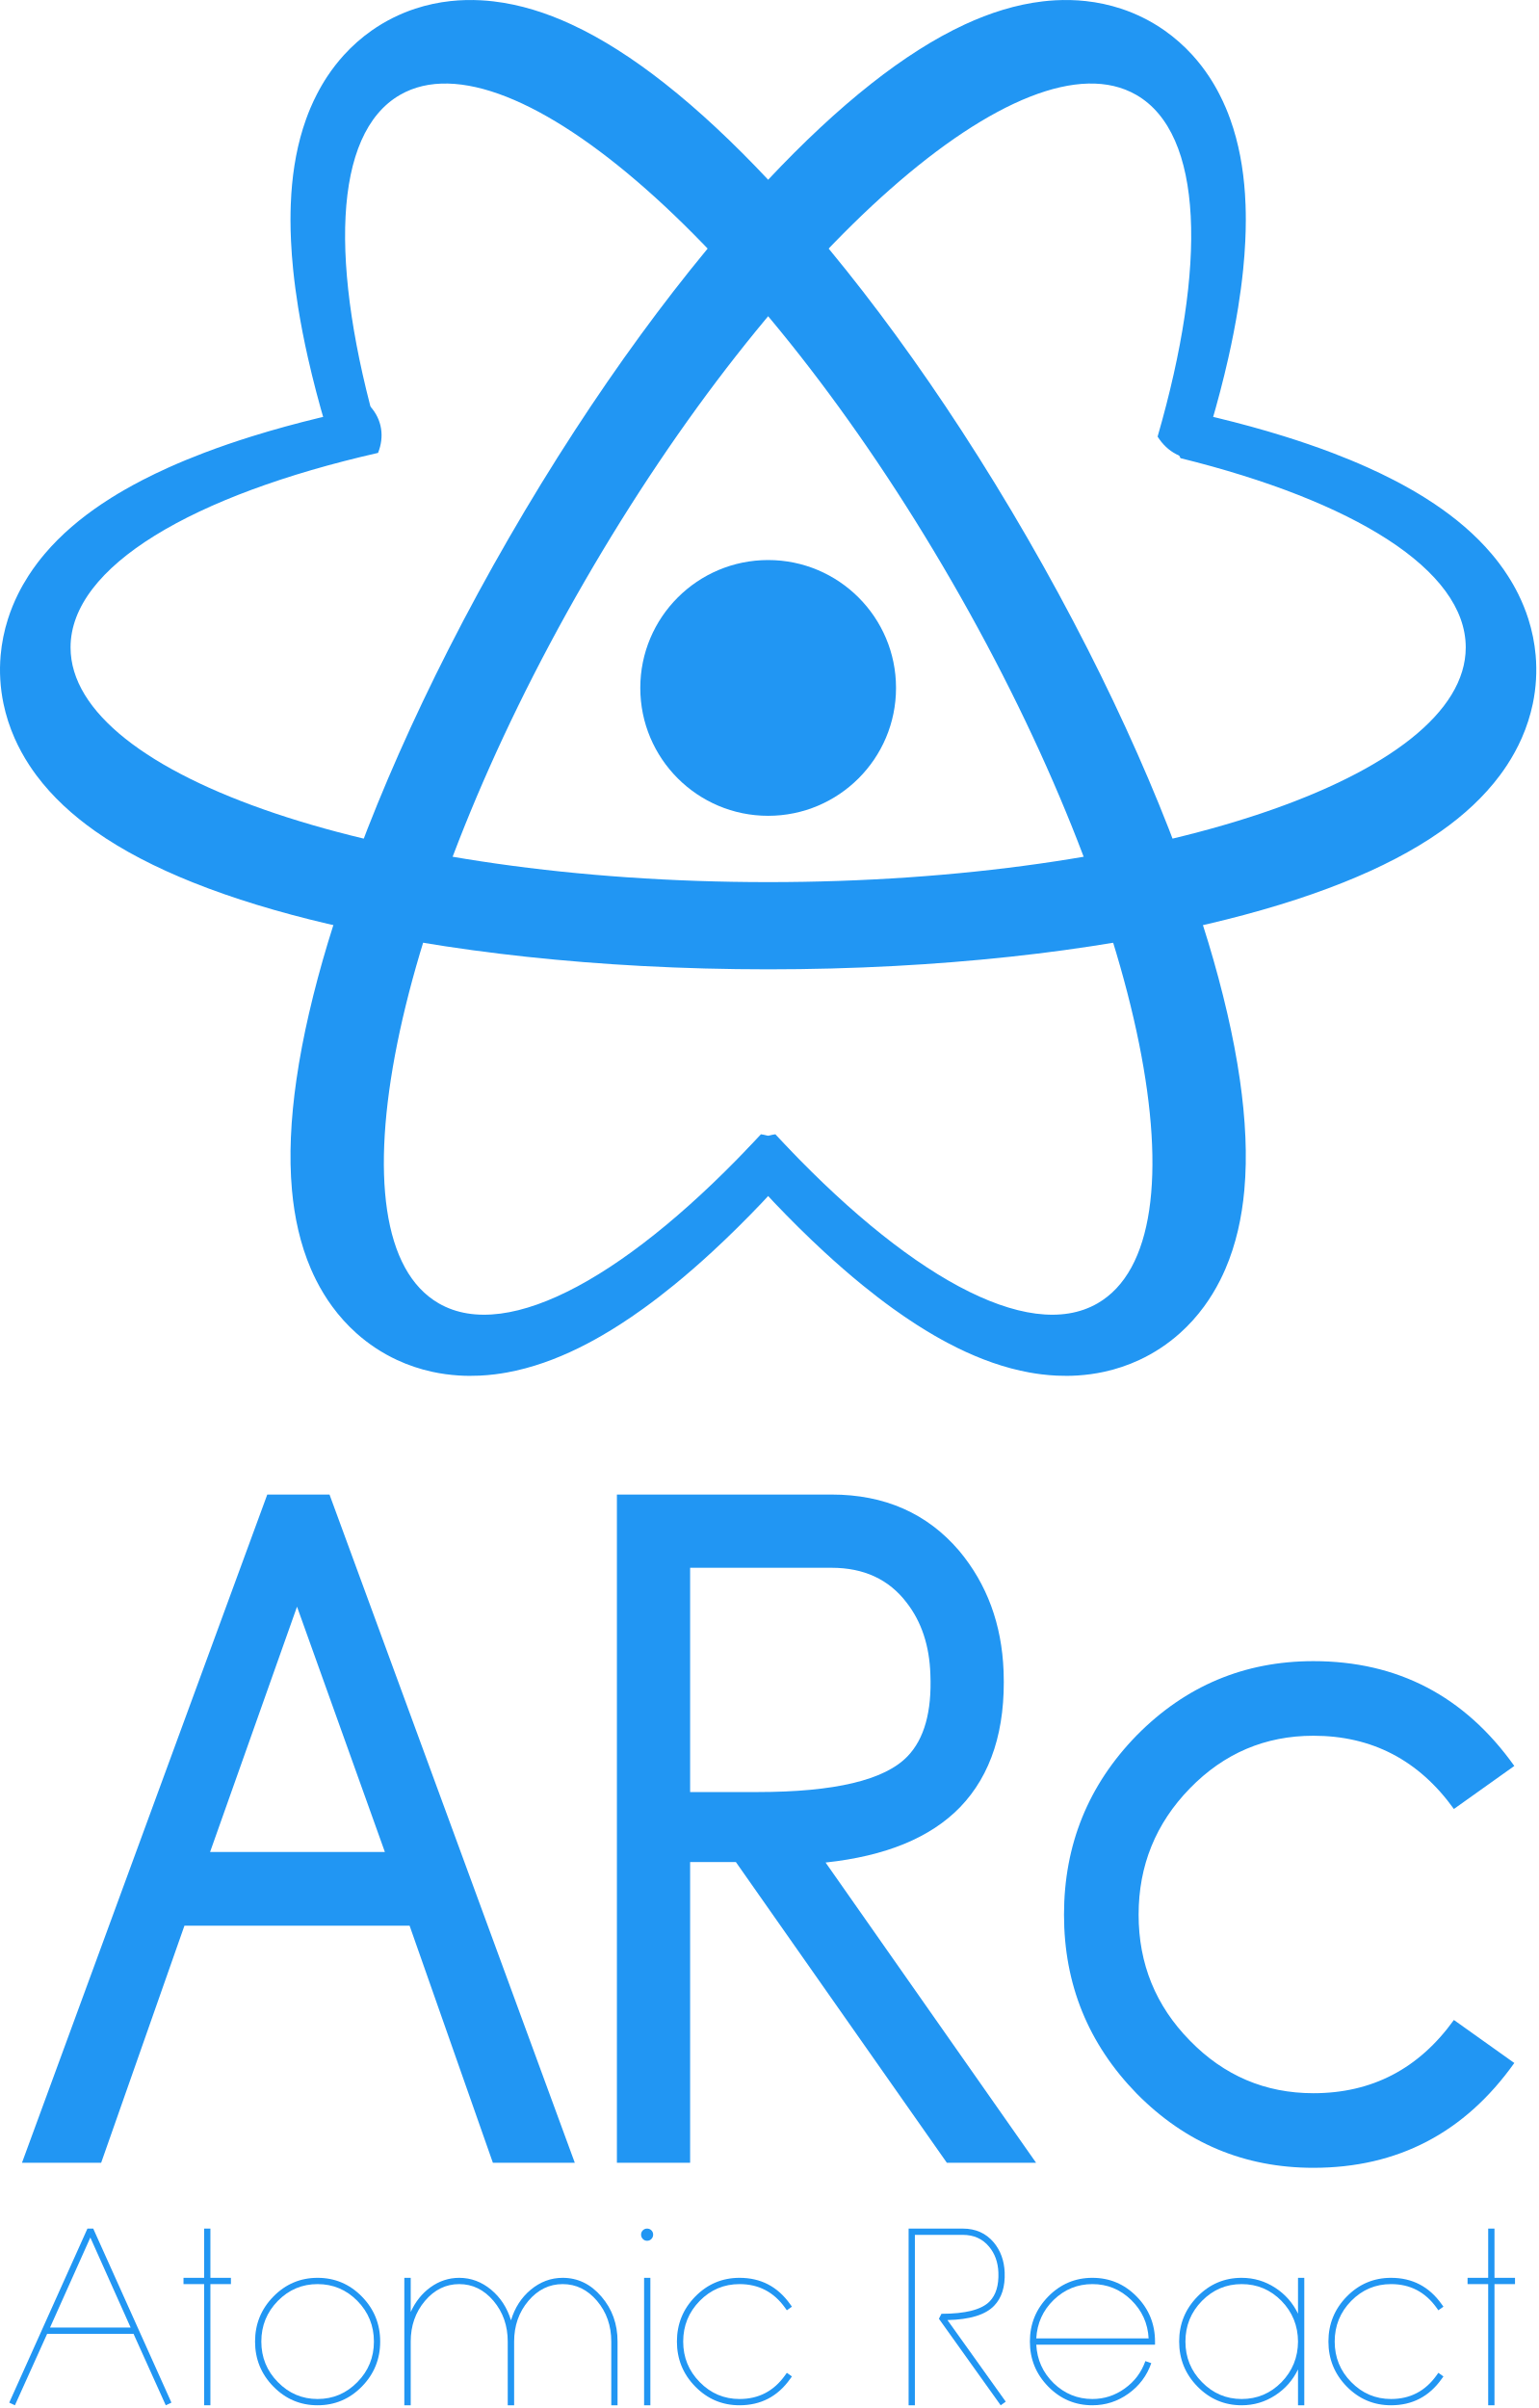
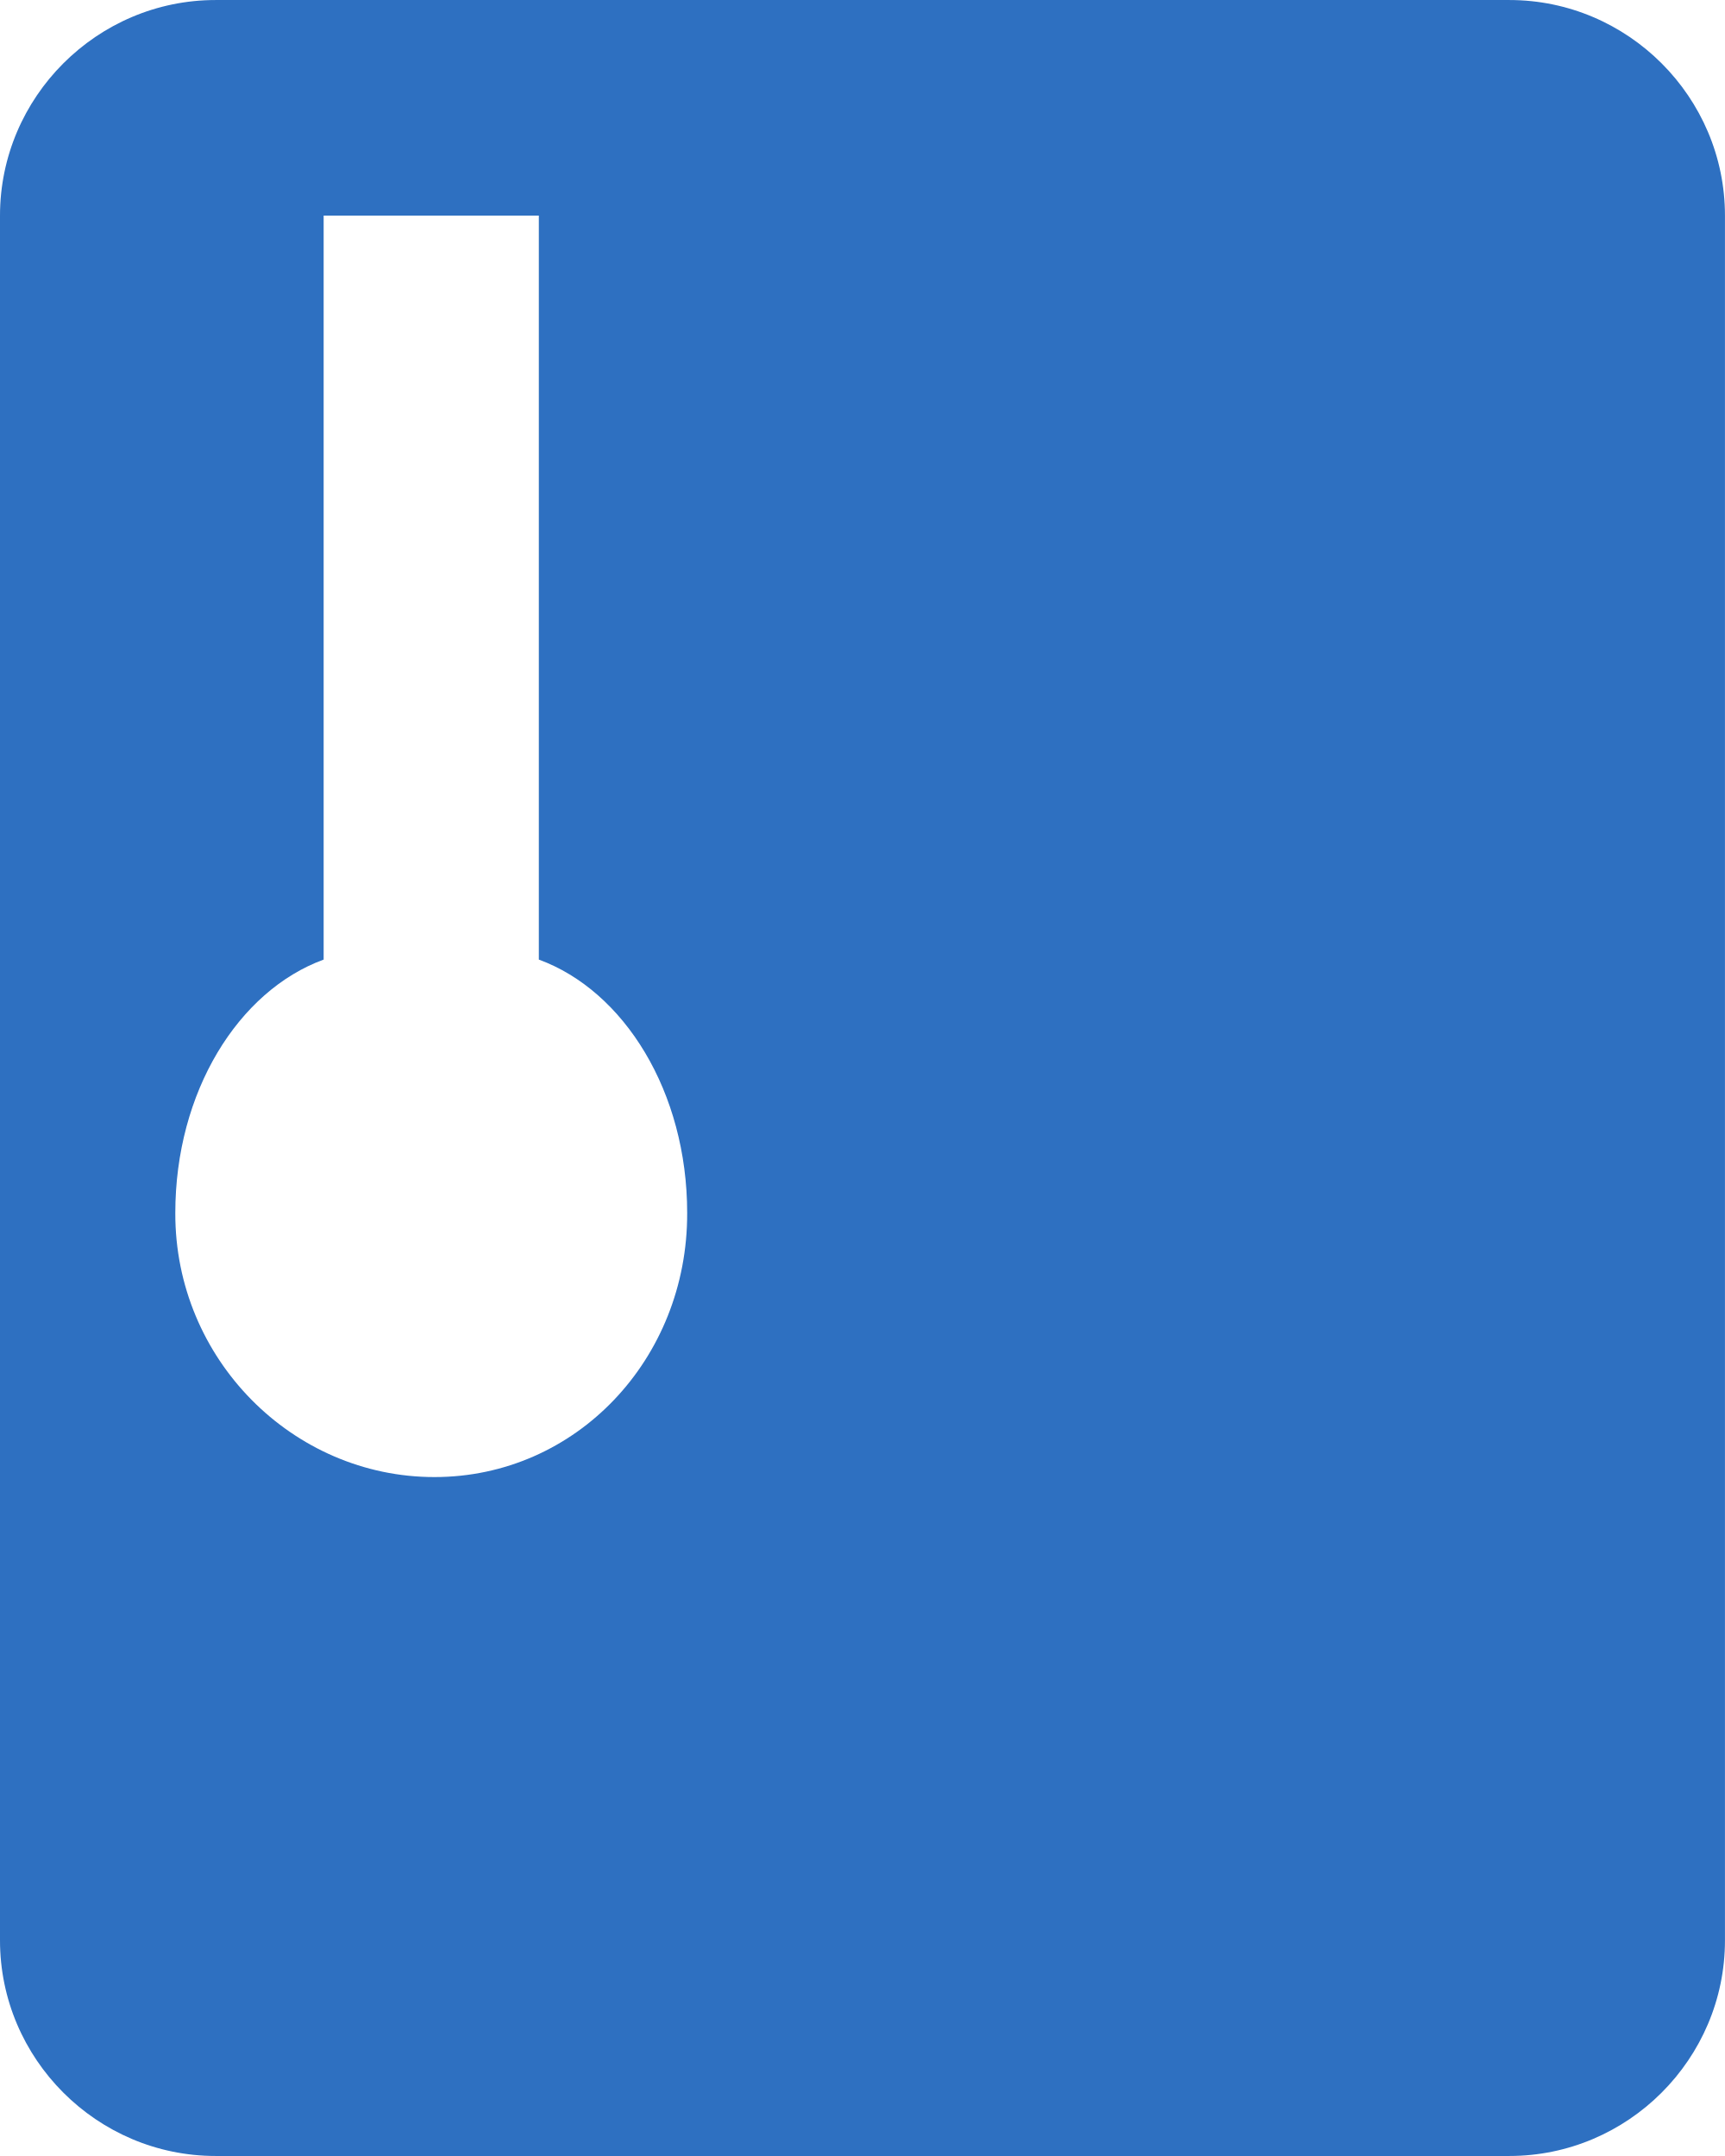
- <svg xmlns="http://www.w3.org/2000/svg" width="100%" height="100%" viewBox="0 0 411 643" version="1.1" xml:space="preserve" style="fill-rule:evenodd;clip-rule:evenodd;stroke-linejoin:round;stroke-miterlimit:1.414;">
-   <g transform="matrix(1,0,0,1,-434.858,-71.5161)">
-     <g class="logo" transform="matrix(1,0,0,1,5.54652,28.3313)">
-       <g class="symbol" transform="matrix(0.730839,0,0,0.730839,-11.6879,-117.931)">
-         <g transform="matrix(1,0,0,1,0,-3.30776)">
-           <path d="M738.748,372.292C743.056,377.12 743.923,383.318 741.56,389.234C673.786,404.652 629.197,430.744 629.197,460.312C629.197,507.636 743.42,546.057 884.109,546.057C1024.8,546.057 1139.02,507.636 1139.02,460.312C1139.02,431.943 1097.97,406.773 1034.79,391.162C1031.65,385.195 1031.87,378.745 1035.66,373.578C1039.88,374.479 1044.08,375.435 1048.27,376.451C1056.47,378.44 1064.62,380.658 1072.68,383.17C1078.62,385.021 1084.51,387.033 1090.33,389.247C1094.69,390.909 1099.01,392.685 1103.27,394.6C1106.44,396.026 1109.58,397.529 1112.66,399.123C1114.94,400.295 1117.18,401.516 1119.4,402.791C1121.01,403.719 1122.61,404.675 1124.18,405.663C1125.32,406.378 1126.45,407.109 1127.57,407.858C1135.27,413.023 1142.47,419.041 1148.47,426.135C1149.42,427.248 1150.33,428.386 1151.21,429.549C1152.34,431.045 1153.41,432.582 1154.42,434.16C1155.8,436.295 1157.06,438.504 1158.19,440.777C1159.65,443.716 1160.89,446.763 1161.89,449.89C1163.27,454.209 1164.17,458.676 1164.57,463.192C1165.09,469.111 1164.73,475.1 1163.52,480.916C1162.61,485.23 1161.25,489.443 1159.47,493.475C1157.96,496.89 1156.16,500.174 1154.12,503.298C1153.3,504.554 1152.44,505.785 1151.54,506.989C1145.61,514.961 1138.16,521.699 1130.06,527.412C1124.81,531.117 1119.27,534.408 1113.58,537.386C1107.35,540.646 1100.93,543.534 1094.4,546.147C1086.73,549.218 1078.91,551.912 1071.01,554.33C1062.5,556.937 1053.89,559.222 1045.22,561.261C1034.15,563.866 1022.99,566.067 1011.77,567.954C998.741,570.147 985.637,571.914 972.497,573.33C958.469,574.841 944.397,575.95 930.308,576.703C914.923,577.525 899.516,577.923 884.109,577.923C868.703,577.923 853.295,577.525 837.911,576.703C823.821,575.95 809.75,574.841 795.721,573.33C782.582,571.914 769.478,570.147 756.445,567.954C745.232,566.067 734.069,563.866 722.999,561.261C714.332,559.222 705.72,556.937 697.206,554.33C689.308,551.912 681.489,549.218 673.82,546.147C667.293,543.533 660.871,540.646 654.64,537.387C648.947,534.409 643.411,531.117 638.159,527.412C630.061,521.7 622.611,514.963 616.679,506.992C615.783,505.788 614.923,504.557 614.102,503.301C612.059,500.176 610.26,496.891 608.752,493.475C606.973,489.442 605.603,485.227 604.701,480.911C603.486,475.096 603.126,469.11 603.647,463.192C604.044,458.675 604.953,454.205 606.333,449.885C607.331,446.759 608.575,443.712 610.035,440.773C611.163,438.502 612.421,436.296 613.791,434.163C614.805,432.584 615.881,431.046 617.012,429.549C617.892,428.385 618.804,427.246 619.747,426.133C625.754,419.04 632.945,413.022 640.652,407.858C641.77,407.109 642.9,406.377 644.04,405.662C645.613,404.675 647.207,403.719 648.817,402.792C651.033,401.516 653.281,400.295 655.554,399.123C658.643,397.53 661.779,396.026 664.95,394.6C669.208,392.685 673.528,390.909 677.892,389.247C683.705,387.033 689.595,385.022 695.534,383.17C703.595,380.658 711.746,378.44 719.951,376.451C726.188,374.939 732.456,373.558 738.748,372.292Z" style="fill:rgb(33,150,243);" />
-         </g>
-         <g transform="matrix(-0.5,-0.866025,0.866025,-0.5,920.438,1471.71)">
-           <path d="M738.748,372.292C743.056,377.12 743.923,383.318 741.56,389.234C673.786,404.652 629.197,430.744 629.197,460.312C629.197,507.636 743.42,546.057 884.109,546.057C1024.8,546.057 1139.02,507.636 1139.02,460.312C1139.02,431.943 1097.97,406.773 1034.79,391.162C1031.65,385.195 1031.87,378.745 1035.66,373.578C1039.88,374.479 1044.08,375.435 1048.27,376.451C1056.47,378.44 1064.62,380.658 1072.68,383.17C1078.62,385.021 1084.51,387.033 1090.33,389.247C1094.69,390.909 1099.01,392.685 1103.27,394.6C1106.44,396.026 1109.58,397.529 1112.66,399.123C1114.94,400.295 1117.18,401.516 1119.4,402.791C1121.01,403.719 1122.61,404.675 1124.18,405.663C1125.32,406.378 1126.45,407.109 1127.57,407.858C1135.27,413.023 1142.47,419.041 1148.47,426.135C1149.42,427.248 1150.33,428.386 1151.21,429.549C1152.34,431.045 1153.41,432.582 1154.42,434.16C1155.8,436.295 1157.06,438.504 1158.19,440.777C1159.65,443.716 1160.89,446.763 1161.89,449.89C1163.27,454.209 1164.17,458.676 1164.57,463.192C1165.09,469.111 1164.73,475.1 1163.52,480.916C1162.61,485.23 1161.25,489.443 1159.47,493.475C1157.96,496.89 1156.16,500.174 1154.12,503.298C1153.3,504.554 1152.44,505.785 1151.54,506.989C1145.61,514.961 1138.16,521.699 1130.06,527.412C1124.81,531.117 1119.27,534.408 1113.58,537.386C1107.35,540.646 1100.93,543.534 1094.4,546.147C1086.73,549.218 1078.91,551.912 1071.01,554.33C1062.5,556.937 1053.89,559.222 1045.22,561.261C1034.15,563.866 1022.99,566.067 1011.77,567.954C998.741,570.147 985.637,571.914 972.497,573.33C958.469,574.841 944.397,575.95 930.308,576.703C914.923,577.525 899.516,577.923 884.109,577.923C868.703,577.923 853.295,577.525 837.911,576.703C823.821,575.95 809.75,574.841 795.721,573.33C782.582,571.914 769.478,570.147 756.445,567.954C745.232,566.067 734.069,563.866 722.999,561.261C714.332,559.222 705.72,556.937 697.206,554.33C689.308,551.912 681.489,549.218 673.82,546.147C667.293,543.533 660.871,540.646 654.64,537.387C648.947,534.409 643.411,531.117 638.159,527.412C630.061,521.7 622.611,514.963 616.679,506.992C615.783,505.788 614.923,504.557 614.102,503.301C612.059,500.176 610.26,496.891 608.752,493.475C606.973,489.442 605.603,485.227 604.701,480.911C603.486,475.096 603.126,469.11 603.647,463.192C604.044,458.675 604.953,454.205 606.333,449.885C607.331,446.759 608.575,443.712 610.035,440.773C611.163,438.502 612.421,436.296 613.791,434.163C614.805,432.584 615.881,431.046 617.012,429.549C617.892,428.385 618.804,427.246 619.747,426.133C625.754,419.04 632.945,413.022 640.652,407.858C641.77,407.109 642.9,406.377 644.04,405.662C645.613,404.675 647.207,403.719 648.817,402.792C651.033,401.516 653.281,400.295 655.554,399.123C658.643,397.53 661.779,396.026 664.95,394.6C669.208,392.685 673.528,390.909 677.892,389.247C683.705,387.033 689.595,385.022 695.534,383.17C703.595,380.658 711.746,378.44 719.951,376.451C726.188,374.939 732.456,373.558 738.748,372.292Z" style="fill:rgb(33,150,243);" />
-         </g>
-         <g transform="matrix(0.5,-0.866025,-0.866025,-0.5,847.781,1471.71)">
-           <path d="M738.748,372.292C743.056,377.12 743.923,383.318 741.56,389.234C673.786,404.652 629.197,430.744 629.197,460.312C629.197,507.636 743.42,546.057 884.109,546.057C1024.8,546.057 1139.02,507.636 1139.02,460.312C1139.02,431.943 1097.97,406.773 1034.79,391.162C1031.65,385.195 1031.87,378.745 1035.66,373.578C1039.88,374.479 1044.08,375.435 1048.27,376.451C1056.47,378.44 1064.62,380.658 1072.68,383.17C1078.62,385.021 1084.51,387.033 1090.33,389.247C1094.69,390.909 1099.01,392.685 1103.27,394.6C1106.44,396.026 1109.58,397.529 1112.66,399.123C1114.94,400.295 1117.18,401.516 1119.4,402.791C1121.01,403.719 1122.61,404.675 1124.18,405.663C1125.32,406.378 1126.45,407.109 1127.57,407.858C1135.27,413.023 1142.47,419.041 1148.47,426.135C1149.42,427.248 1150.33,428.386 1151.21,429.549C1152.34,431.045 1153.41,432.582 1154.42,434.16C1155.8,436.295 1157.06,438.504 1158.19,440.777C1159.65,443.716 1160.89,446.763 1161.89,449.89C1163.27,454.209 1164.17,458.676 1164.57,463.192C1165.09,469.111 1164.73,475.1 1163.52,480.916C1162.61,485.23 1161.25,489.443 1159.47,493.475C1157.96,496.89 1156.16,500.174 1154.12,503.298C1153.3,504.554 1152.44,505.785 1151.54,506.989C1145.61,514.961 1138.16,521.699 1130.06,527.412C1124.81,531.117 1119.27,534.408 1113.58,537.386C1107.35,540.646 1100.93,543.534 1094.4,546.147C1086.73,549.218 1078.91,551.912 1071.01,554.33C1062.5,556.937 1053.89,559.222 1045.22,561.261C1034.15,563.866 1022.99,566.067 1011.77,567.954C998.741,570.147 985.637,571.914 972.497,573.33C958.469,574.841 944.397,575.95 930.308,576.703C914.923,577.525 899.516,577.923 884.109,577.923C868.703,577.923 853.295,577.525 837.911,576.703C823.821,575.95 809.75,574.841 795.721,573.33C782.582,571.914 769.478,570.147 756.445,567.954C745.232,566.067 734.069,563.866 722.999,561.261C714.332,559.222 705.72,556.937 697.206,554.33C689.308,551.912 681.489,549.218 673.82,546.147C667.293,543.533 660.871,540.646 654.64,537.387C648.947,534.409 643.411,531.117 638.159,527.412C630.061,521.7 622.611,514.963 616.679,506.992C615.783,505.788 614.923,504.557 614.102,503.301C612.059,500.176 610.26,496.891 608.752,493.475C606.973,489.442 605.603,485.227 604.701,480.911C603.486,475.096 603.126,469.11 603.647,463.192C604.044,458.675 604.953,454.205 606.333,449.885C607.331,446.759 608.575,443.712 610.035,440.773C611.163,438.502 612.421,436.296 613.791,434.163C614.805,432.584 615.881,431.046 617.012,429.549C617.892,428.385 618.804,427.246 619.747,426.133C625.754,419.04 632.945,413.022 640.652,407.858C641.77,407.109 642.9,406.377 644.04,405.662C645.613,404.675 647.207,403.719 648.817,402.792C651.033,401.516 653.281,400.295 655.554,399.123C658.643,397.53 661.779,396.026 664.95,394.6C669.208,392.685 673.528,390.909 677.892,389.247C683.705,387.033 689.595,385.022 695.534,383.17C703.595,380.658 711.746,378.44 719.951,376.451C726.188,374.939 732.456,373.558 738.748,372.292Z" style="fill:rgb(33,150,243);" />
-         </g>
-         <g transform="matrix(1.16298,0,0,1.16298,-142.488,-66.7862)">
-           <circle cx="882.732" cy="463.109" r="40.177" style="fill:rgb(33,150,243);" />
-         </g>
-       </g>
-       <g class="arc" transform="matrix(0.83432,0,0,0.83432,-138.275,198.975)">
-         <path d="M838.067,505.474L864.288,505.474L785.773,291.607L765.851,291.607L687.335,505.474L712.677,505.474L739.337,429.595L811.407,429.595L838.067,505.474ZM775.372,327.495L803.497,406.011L747.54,406.011L775.372,327.495Z" style="fill:rgb(33,150,243);fill-rule:nonzero;" />
-         <path d="M901.202,386.822L901.202,315.044L946.466,315.044C956.817,315.044 964.825,318.755 970.489,326.177C975.274,332.329 977.814,339.995 978.107,349.175C978.595,361.089 976.153,369.829 970.782,375.396C963.458,383.013 947.442,386.822 922.735,386.822L901.202,386.822ZM915.851,409.234L983.38,505.474L1011.94,505.474L944.562,409.38C963.8,407.329 978.155,401.421 987.628,391.656C997.589,381.304 1002.23,366.802 1001.54,348.15C1000.96,333.111 996.222,320.269 987.335,309.624C977.081,297.613 963.458,291.607 946.466,291.607L877.765,291.607L877.765,505.474L901.202,505.474L901.202,409.234L915.851,409.234Z" style="fill:rgb(33,150,243);fill-rule:nonzero;" />
-         <path d="M1145.68,392.242L1165.02,378.472C1149.1,356.109 1127.67,344.927 1100.71,344.927C1078.64,344.927 1059.8,352.837 1044.17,368.658C1028.64,384.576 1020.88,403.716 1020.88,426.079C1020.88,448.345 1028.64,467.437 1044.17,483.355C1059.8,499.175 1078.64,507.085 1100.71,507.085C1127.67,507.085 1149.1,495.904 1165.02,473.54L1145.68,459.771C1134.45,475.396 1119.46,483.208 1100.71,483.208C1085.28,483.208 1072.1,477.593 1061.16,466.363C1050.23,455.23 1044.76,441.802 1044.76,426.079C1044.76,410.357 1050.23,396.88 1061.16,385.65C1072.1,374.419 1085.28,368.804 1100.71,368.804C1119.46,368.804 1134.45,376.617 1145.68,392.242Z" style="fill:rgb(33,150,243);fill-rule:nonzero;" />
-       </g>
-       <g class="atomic-react" transform="matrix(1,0,0,1,-208.162,-33.024)">
-         <path d="M660.825,671.302L639.942,717.772L641.457,718.481L650.062,699.403L673.136,699.403L681.74,718.481L683.255,717.772L662.372,671.302L660.825,671.302ZM650.835,697.727L661.599,673.686L672.362,697.727L650.835,697.727Z" style="fill:rgb(33,150,243);fill-rule:nonzero;" />
-         <path d="M693.664,671.302L691.988,671.302L691.988,684.45L686.478,684.45L686.478,686.126L691.988,686.126L691.988,718.481L693.664,718.481L693.664,686.126L699.143,686.126L699.143,684.45L693.664,684.45L693.664,671.302Z" style="fill:rgb(33,150,243);fill-rule:nonzero;" />
-         <path d="M710.486,689.445C707.221,692.775 705.588,696.782 705.588,701.466C705.588,706.149 707.221,710.156 710.486,713.486C713.752,716.816 717.684,718.481 722.281,718.481C726.9,718.481 730.843,716.816 734.108,713.486C737.374,710.156 739.007,706.149 739.007,701.466C739.007,696.782 737.374,692.775 734.108,689.445C730.843,686.115 726.9,684.45 722.281,684.45C717.684,684.45 713.752,686.115 710.486,689.445ZM711.679,712.294C708.735,709.307 707.264,705.698 707.264,701.466C707.264,697.233 708.735,693.613 711.679,690.605C714.622,687.619 718.156,686.126 722.281,686.126C726.428,686.126 729.973,687.619 732.916,690.605C735.859,693.613 737.331,697.233 737.331,701.466C737.331,705.698 735.859,709.307 732.916,712.294C729.973,715.302 726.428,716.806 722.281,716.806C718.156,716.806 714.622,715.302 711.679,712.294Z" style="fill:rgb(33,150,243);fill-rule:nonzero;" />
-         <path d="M779.193,687.64C776.701,689.724 774.95,692.442 773.941,695.794C772.909,692.442 771.148,689.724 768.655,687.64C766.099,685.514 763.252,684.45 760.115,684.45C757.344,684.45 754.787,685.288 752.445,686.964C750.168,688.618 748.406,690.82 747.16,693.57L747.16,684.45L745.452,684.45L745.452,718.481L747.16,718.481L747.16,701.466C747.16,697.233 748.428,693.613 750.963,690.605C753.498,687.619 756.549,686.126 760.115,686.126C763.682,686.126 766.733,687.619 769.268,690.605C771.803,693.613 773.07,697.233 773.07,701.466L773.07,718.481L774.778,718.481L774.778,701.466C774.778,697.233 776.046,693.613 778.581,690.605C781.116,687.619 784.167,686.126 787.733,686.126C791.321,686.126 794.383,687.619 796.918,690.605C799.453,693.613 800.721,697.233 800.721,701.466L800.721,718.481L802.397,718.481L802.397,701.466C802.397,696.782 800.957,692.775 798.078,689.445C795.221,686.115 791.773,684.45 787.733,684.45C784.597,684.45 781.75,685.514 779.193,687.64Z" style="fill:rgb(33,150,243);fill-rule:nonzero;" />
-         <path d="M809.486,684.45L811.162,684.45L811.162,718.481L809.486,718.481L809.486,684.45ZM811.436,671.769C811.748,672.08 811.903,672.462 811.903,672.913C811.903,673.364 811.748,673.751 811.436,674.073C811.125,674.395 810.743,674.557 810.292,674.557C809.841,674.557 809.46,674.395 809.148,674.073C808.837,673.751 808.681,673.364 808.681,672.913C808.681,672.462 808.837,672.08 809.148,671.769C809.46,671.457 809.841,671.302 810.292,671.302C810.743,671.302 811.125,671.457 811.436,671.769Z" style="fill:rgb(33,150,243);fill-rule:nonzero;" />
-         <path d="M847.127,692.442L847.61,693.119L848.964,692.152L848.481,691.475C845.15,686.792 840.65,684.45 834.978,684.45C830.358,684.45 826.416,686.115 823.15,689.445C819.885,692.775 818.252,696.782 818.252,701.466C818.252,706.149 819.885,710.156 823.15,713.486C826.416,716.816 830.358,718.481 834.978,718.481C840.65,718.481 845.15,716.14 848.481,711.456L848.964,710.779L847.61,709.812L847.127,710.489C844.119,714.7 840.069,716.806 834.978,716.806C830.831,716.806 827.286,715.302 824.343,712.294C821.4,709.307 819.928,705.698 819.928,701.466C819.928,697.233 821.4,693.613 824.343,690.605C827.286,687.619 830.831,686.126 834.978,686.126C840.069,686.126 844.119,688.231 847.127,692.442Z" style="fill:rgb(33,150,243);fill-rule:nonzero;" />
-         <path d="M905.779,682.968C905.65,679.852 904.684,677.199 902.879,675.008C900.795,672.537 898.034,671.302 894.597,671.302L880.127,671.302L880.127,718.481L881.803,718.481L881.803,672.977L894.597,672.977C897.54,672.977 899.882,674.03 901.622,676.136C903.169,677.983 903.996,680.282 904.104,683.032C904.233,686.427 903.459,688.994 901.783,690.734C899.635,692.947 895.338,694.054 888.893,694.054L888.216,695.375L904.716,718.481L906.069,717.515L890.504,695.729C896.498,695.6 900.655,694.322 902.976,691.894C904.995,689.81 905.93,686.835 905.779,682.968Z" style="fill:rgb(33,150,243);fill-rule:nonzero;" />
-         <path d="M917.413,689.445C914.148,692.775 912.515,696.782 912.515,701.466C912.515,706.149 914.148,710.156 917.413,713.486C920.679,716.816 924.61,718.481 929.208,718.481C932.732,718.481 935.933,717.45 938.812,715.388C941.712,713.325 943.753,710.607 944.935,707.234L943.356,706.686C942.281,709.716 940.444,712.154 937.845,714.002C935.245,715.871 932.366,716.806 929.208,716.806C925.233,716.806 921.785,715.398 918.863,712.584C915.984,709.769 914.438,706.343 914.223,702.304L945.934,702.304L945.934,701.466C945.934,696.782 944.301,692.775 941.035,689.445C937.77,686.115 933.827,684.45 929.208,684.45C924.61,684.45 920.679,686.115 917.413,689.445ZM914.223,700.628C914.438,696.589 915.984,693.162 918.863,690.348C921.785,687.533 925.233,686.126 929.208,686.126C933.204,686.126 936.652,687.533 939.553,690.348C942.453,693.162 944.011,696.589 944.226,700.628L914.223,700.628Z" style="fill:rgb(33,150,243);fill-rule:nonzero;" />
-         <path d="M985.798,684.45L984.122,684.45L984.122,694.021C982.726,691.142 980.706,688.844 978.064,687.125C975.335,685.342 972.338,684.45 969.072,684.45C964.475,684.45 960.543,686.115 957.277,689.445C954.012,692.775 952.379,696.782 952.379,701.466C952.379,706.149 954.012,710.156 957.277,713.486C960.543,716.816 964.475,718.481 969.072,718.481C972.338,718.481 975.335,717.59 978.064,715.807C980.706,714.088 982.726,711.789 984.122,708.91L984.122,718.481L985.798,718.481L985.798,684.45ZM958.47,712.294C955.526,709.307 954.055,705.698 954.055,701.466C954.055,697.233 955.526,693.613 958.47,690.605C961.413,687.619 964.947,686.126 969.072,686.126C973.219,686.126 976.764,687.619 979.707,690.605C982.629,693.613 984.101,697.233 984.122,701.466C984.101,705.698 982.629,709.318 979.707,712.326C976.764,715.312 973.219,716.806 969.072,716.806C964.947,716.806 961.413,715.302 958.47,712.294Z" style="fill:rgb(33,150,243);fill-rule:nonzero;" />
-         <path d="M1021.12,692.442L1021.6,693.119L1022.96,692.152L1022.47,691.475C1019.14,686.792 1014.64,684.45 1008.97,684.45C1004.35,684.45 1000.41,686.115 997.142,689.445C993.876,692.775 992.243,696.782 992.243,701.466C992.243,706.149 993.876,710.156 997.142,713.486C1000.41,716.816 1004.35,718.481 1008.97,718.481C1014.64,718.481 1019.14,716.14 1022.47,711.456L1022.96,710.779L1021.6,709.812L1021.12,710.489C1018.11,714.7 1014.06,716.806 1008.97,716.806C1004.82,716.806 1001.28,715.302 998.334,712.294C995.391,709.307 993.919,705.698 993.919,701.466C993.919,697.233 995.391,693.613 998.334,690.605C1001.28,687.619 1004.82,686.126 1008.97,686.126C1014.06,686.126 1018.11,688.231 1021.12,692.442Z" style="fill:rgb(33,150,243);fill-rule:nonzero;" />
-         <path d="M1036.59,671.302L1034.91,671.302L1034.91,684.45L1029.4,684.45L1029.4,686.126L1034.91,686.126L1034.91,718.481L1036.59,718.481L1036.59,686.126L1042.07,686.126L1042.07,684.45L1036.59,684.45L1036.59,671.302Z" style="fill:rgb(33,150,243);fill-rule:nonzero;" />
-       </g>
+ <svg xmlns="http://www.w3.org/2000/svg" version="1.1" id="svg4171" viewBox="0 0 32 40" height="11.289mm" width="9.031mm">
+   <defs id="defs4173" />
+   <g transform="translate(-338.2857,-426.6479)" id="layer1" style="fill:#2e70c1;fill-opacity:1;stroke:none">
+     <g id="g3398" transform="matrix(2,0,0,2,330.2857,422.6479)" style="fill:#2e70c1;fill-opacity:1;stroke:none">
+       <path id="path3403" transform="scale(0.5,0.5)" d="M 12,4 C 9.8,4 8,5.8 8,8 l 0,32 c 0,2.2 1.8,4 4,4 l 24,0 c 2.2,0 4,-1.8 4,-4 L 40,8 C 40,5.8 38.2,4 36,4 Z m 2.004,4 3.992,0 0,13.803 c 1.584,0.58 2.752,2.455 2.752,4.703 0.007,2.708 -2.059,4.898 -4.689,4.898 -2.63,0 -4.814,-2.19 -4.807,-4.898 0,-2.249 1.168,-4.123 2.752,-4.703 z" style="fill:#2e70c1;fill-opacity:1;stroke:none" />
    </g>
  </g>
</svg>
